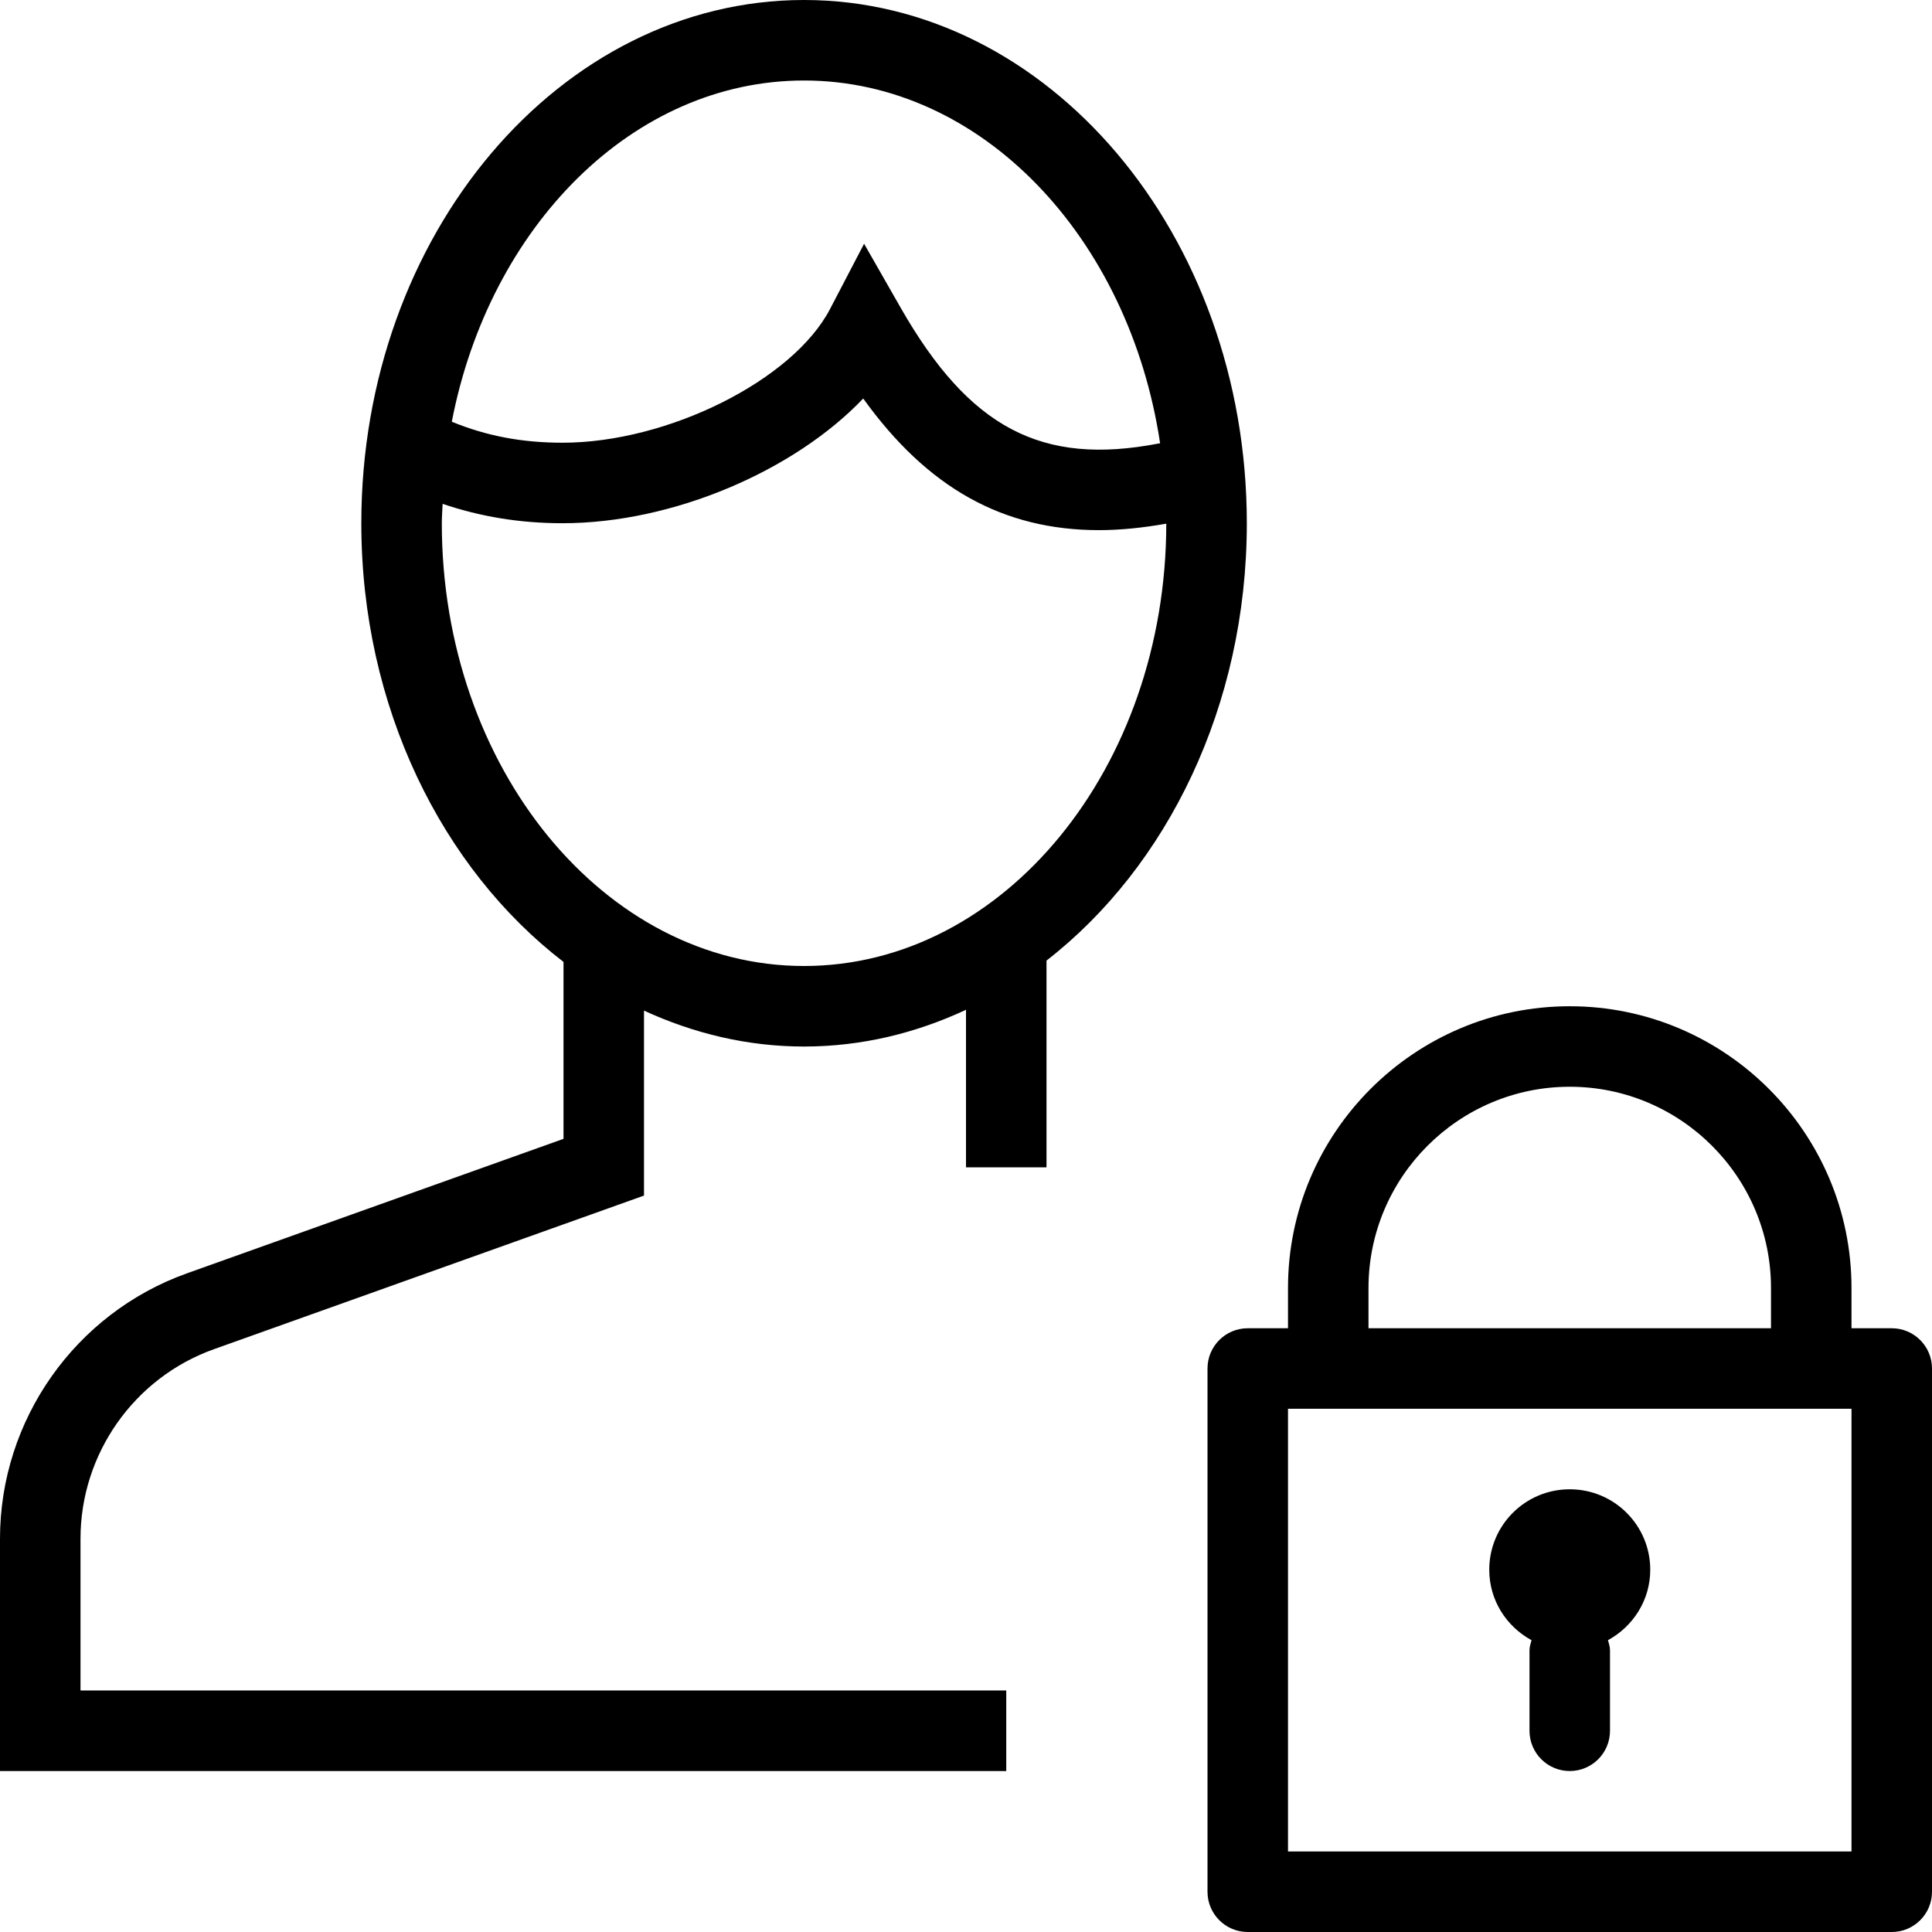
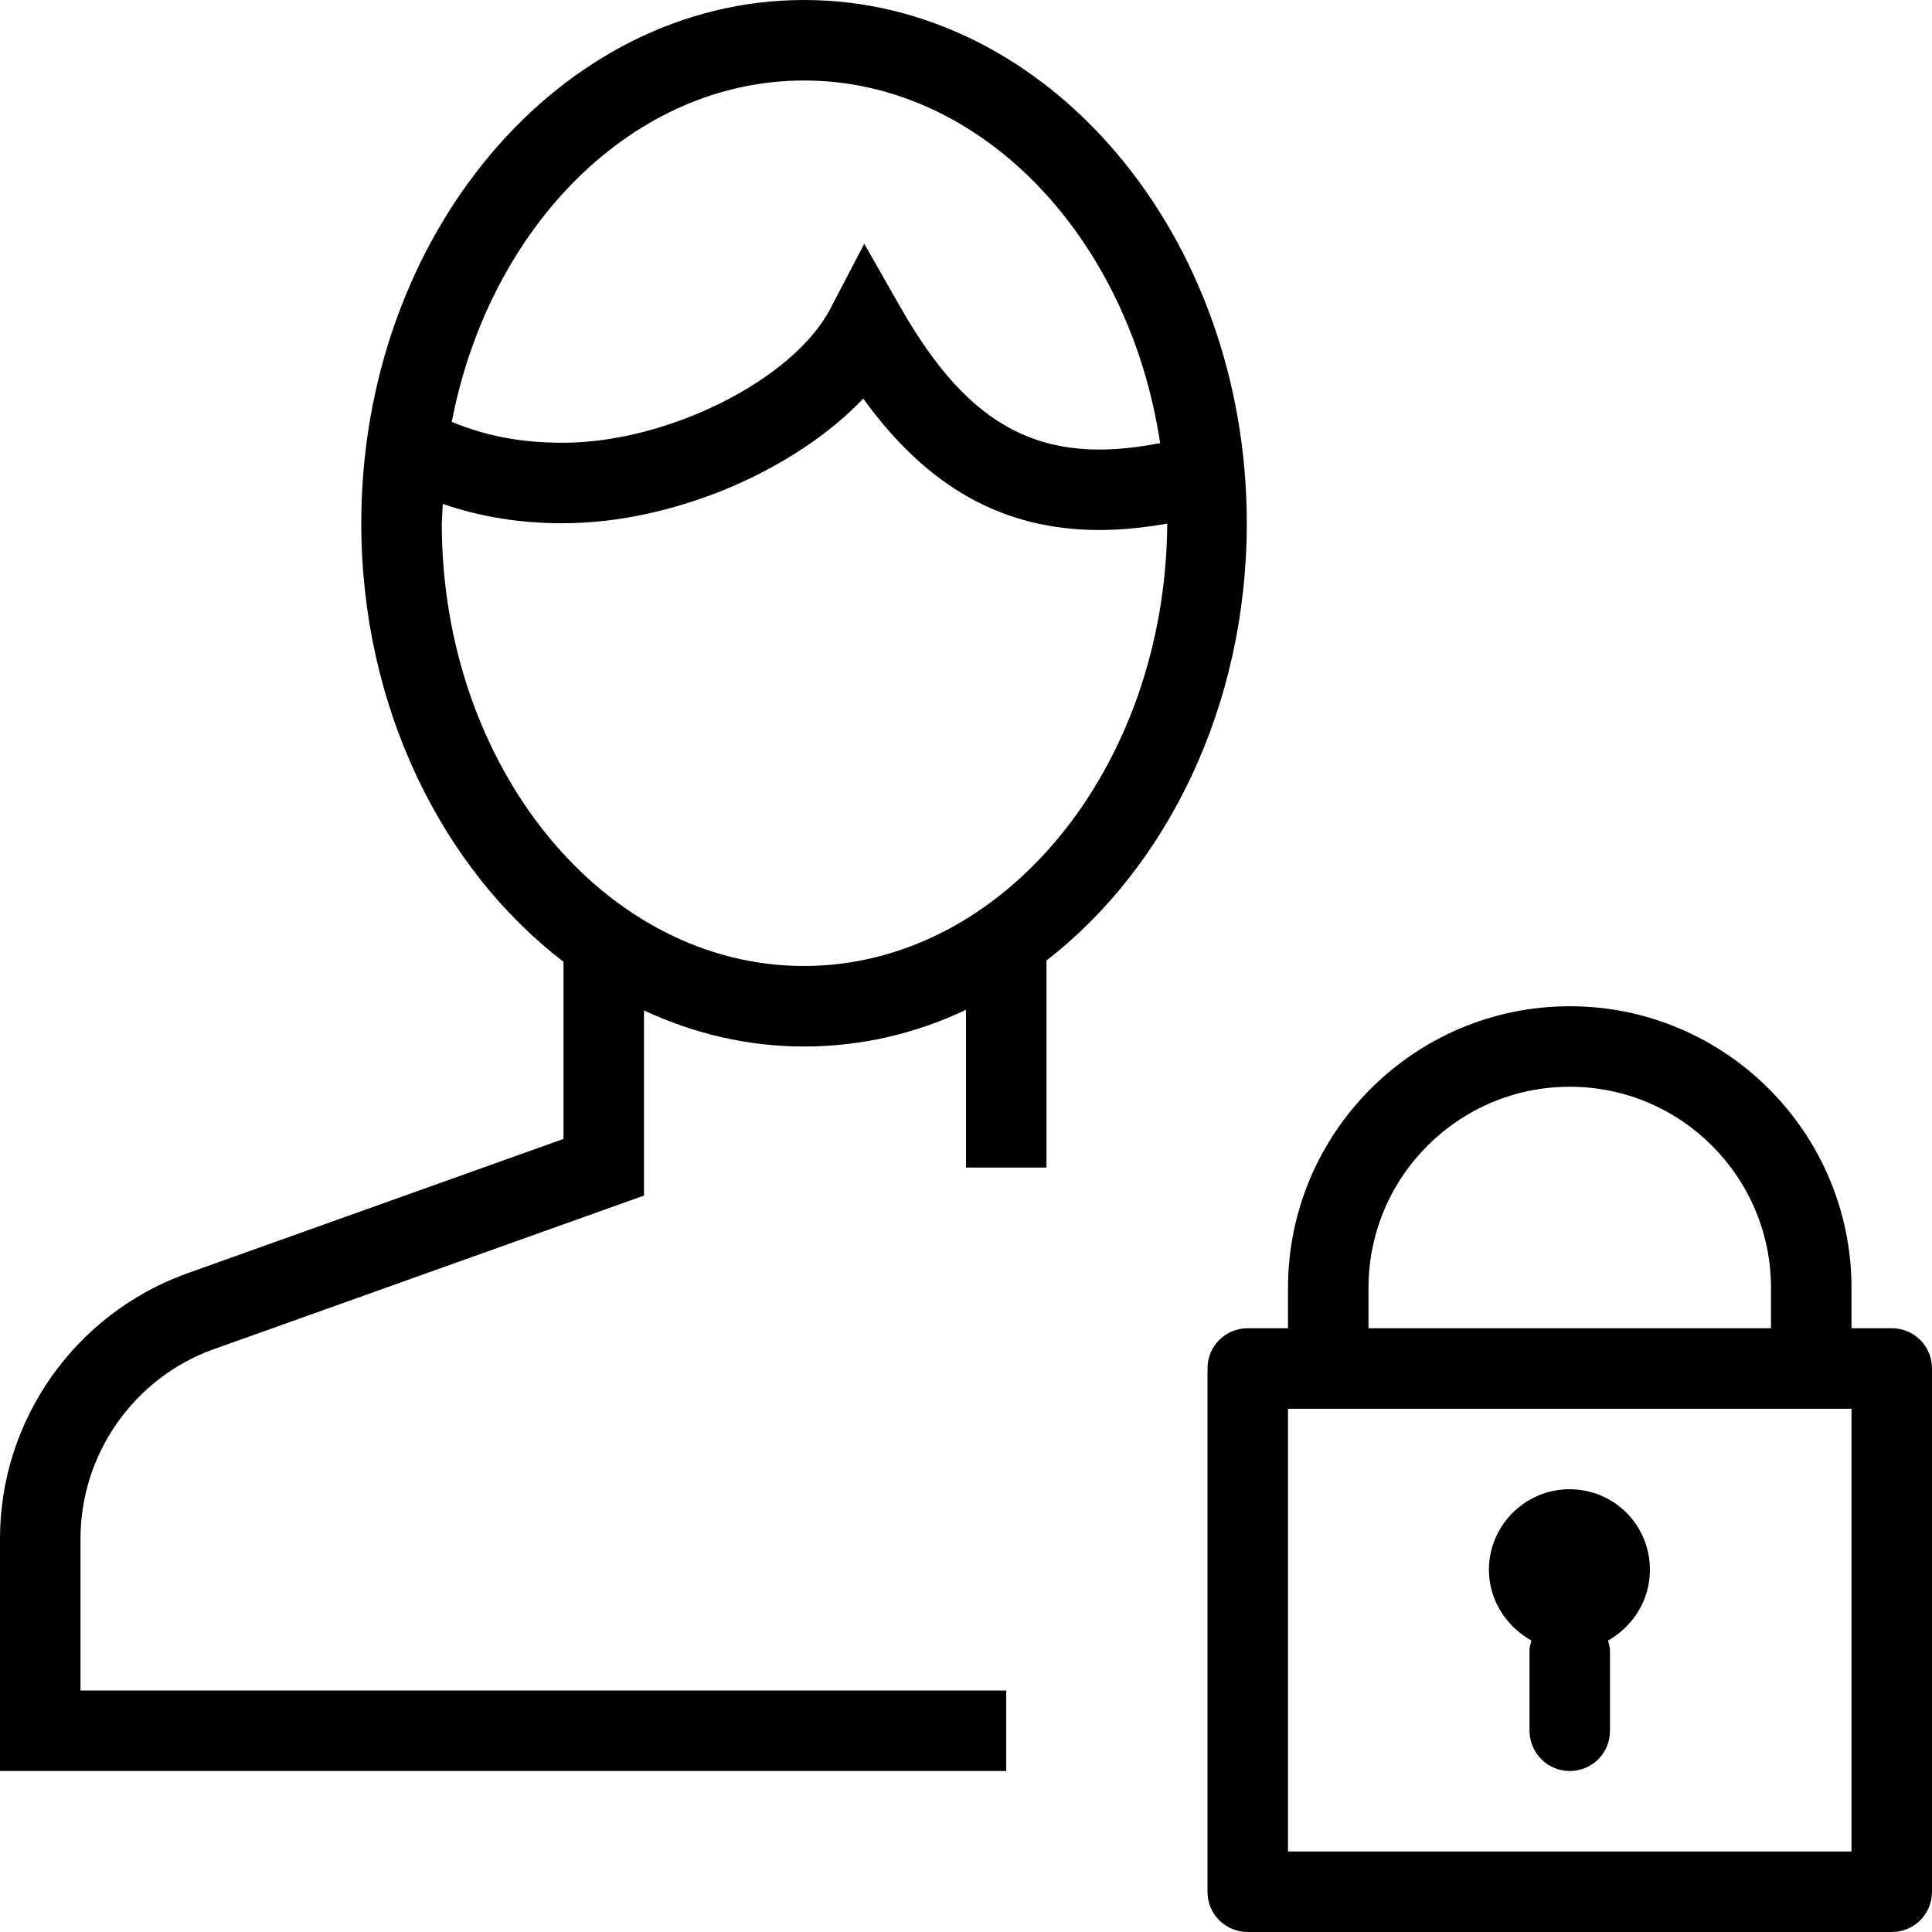
- <svg xmlns="http://www.w3.org/2000/svg" version="1.1" id="layers" x="0px" y="0px" width="60px" height="60px" viewBox="0 0 60 60" style="enable-background:new 0 0 60 60;" xml:space="preserve">
-   <style type="text/css">
- 	.st0{fill-rule:evenodd;clip-rule:evenodd;fill:#231F20;}
- 	.st1{fill:#231F20;}
- 	.st2{fill-rule:evenodd;clip-rule:evenodd;}
- 	.st3{fill:#202020;}
- </style>
-   <g>
-     <g>
-       <path d="M24.971,0c-7.581,0-13.75,7.29-13.75,16.25c0,5.704,2.506,10.723,6.279,13.623v5.495L5.804,39.545    C2.333,40.786,0,44.097,0,47.785v7.216h31.25v-2.502H2.5v-4.714c0-2.635,1.666-5.001,4.145-5.885L20,37.13v-5.745    c1.544,0.711,3.216,1.116,4.971,1.116c1.776,0,3.469-0.413,5.029-1.141v4.892h2.5v-6.42c3.742-2.907,6.221-7.906,6.221-13.582    C38.721,7.29,32.553,0,24.971,0z M24.971,2.5c5.509,0,10.097,4.868,11.057,11.267c-0.015,0.003-0.029,0.003-0.044,0.006    c-3.633,0.702-5.879-0.481-8.014-4.217L26.835,7.57l-1.058,2.028c-1.154,2.211-5.035,4.151-8.306,4.151    c-1.272,0-2.365-0.212-3.44-0.652C15.202,7.033,19.656,2.5,24.971,2.5z M24.971,30c-6.203,0-11.25-6.168-11.25-13.751    c0-0.203,0.018-0.4,0.025-0.601c1.172,0.395,2.385,0.601,3.725,0.601c3.435,0,7.201-1.632,9.337-3.873    c1.992,2.773,4.341,4.088,7.325,4.088c0.662,0,1.36-0.073,2.087-0.201C36.214,23.839,31.17,30,24.971,30z M58.75,41.25H57.5V40    c0-4.824-3.925-8.75-8.75-8.75C43.925,31.25,40,35.176,40,40v1.25h-1.25c-0.69,0-1.25,0.559-1.25,1.25v16.25    c0,0.69,0.56,1.25,1.25,1.25h20c0.69,0,1.25-0.56,1.25-1.25V42.5C60,41.81,59.44,41.25,58.75,41.25z M42.5,40    c0-3.446,2.804-6.25,6.25-6.25c3.446,0,6.25,2.804,6.25,6.25v1.25H42.5V40z M57.5,57.499H40V43.751h17.5V57.499z M47.563,50.938    C47.536,51.04,47.5,51.139,47.5,51.25v2.501c0,0.69,0.559,1.25,1.25,1.25c0.691,0,1.25-0.56,1.25-1.25V51.25    c0-0.111-0.036-0.211-0.063-0.313c0.778-0.424,1.313-1.24,1.313-2.187c0-1.382-1.12-2.499-2.5-2.499c-1.382,0-2.5,1.117-2.5,2.499    C46.25,49.698,46.784,50.514,47.563,50.938z" />
-     </g>
-   </g>
+ <svg xmlns="http://www.w3.org/2000/svg" width="60" height="60" viewBox="0 0 60 60">
+   <path d="M24.97 0C17.4 0 11.22 7.3 11.22 16.25c0 5.7 2.5 10.72 6.28 13.62v5.5L5.8 39.55C2.33 40.8 0 44.1 0 47.78V55h31.25v-2.5H2.5v-4.72c0-2.63 1.67-5 4.14-5.88L20 37.13v-5.75c1.54.72 3.22 1.12 4.97 1.12 1.78 0 3.47-.4 5.03-1.14v4.9h2.5v-6.43c3.74-2.9 6.22-7.9 6.22-13.58C38.72 7.3 32.55 0 24.97 0zm0 2.5c5.5 0 10.1 4.87 11.06 11.27h-.05c-3.63.7-5.87-.48-8-4.2l-1.14-2-1.06 2.03c-1.16 2.2-5.04 4.15-8.3 4.15-1.28 0-2.37-.2-3.45-.65C15.2 7.03 19.66 2.5 24.97 2.5zm0 27.5c-6.2 0-11.25-6.17-11.25-13.75l.03-.6c1.17.4 2.38.6 3.72.6 3.44 0 7.2-1.63 9.34-3.87 2 2.77 4.36 4.08 7.34 4.08.67 0 1.36-.07 2.1-.2C36.2 23.84 31.16 30 24.96 30zm33.78 11.25H57.5V40c0-4.82-3.92-8.75-8.75-8.75S40 35.18 40 40v1.25h-1.25c-.7 0-1.25.56-1.25 1.25v16.25c0 .7.56 1.25 1.25 1.25h20c.7 0 1.25-.56 1.25-1.25V42.5c0-.7-.56-1.25-1.25-1.25zM42.5 40c0-3.45 2.8-6.25 6.25-6.25S55 36.55 55 40v1.25H42.5V40zm15 17.5H40V43.75h17.5V57.5zm-9.94-6.56c-.02.1-.06.2-.06.3v2.5c0 .7.56 1.26 1.25 1.26.7 0 1.25-.56 1.25-1.25v-2.5c0-.1-.04-.2-.06-.3.77-.44 1.3-1.25 1.3-2.2 0-1.38-1.1-2.5-2.5-2.5-1.37 0-2.5 1.12-2.5 2.5 0 .95.54 1.76 1.32 2.2z" />
</svg>
